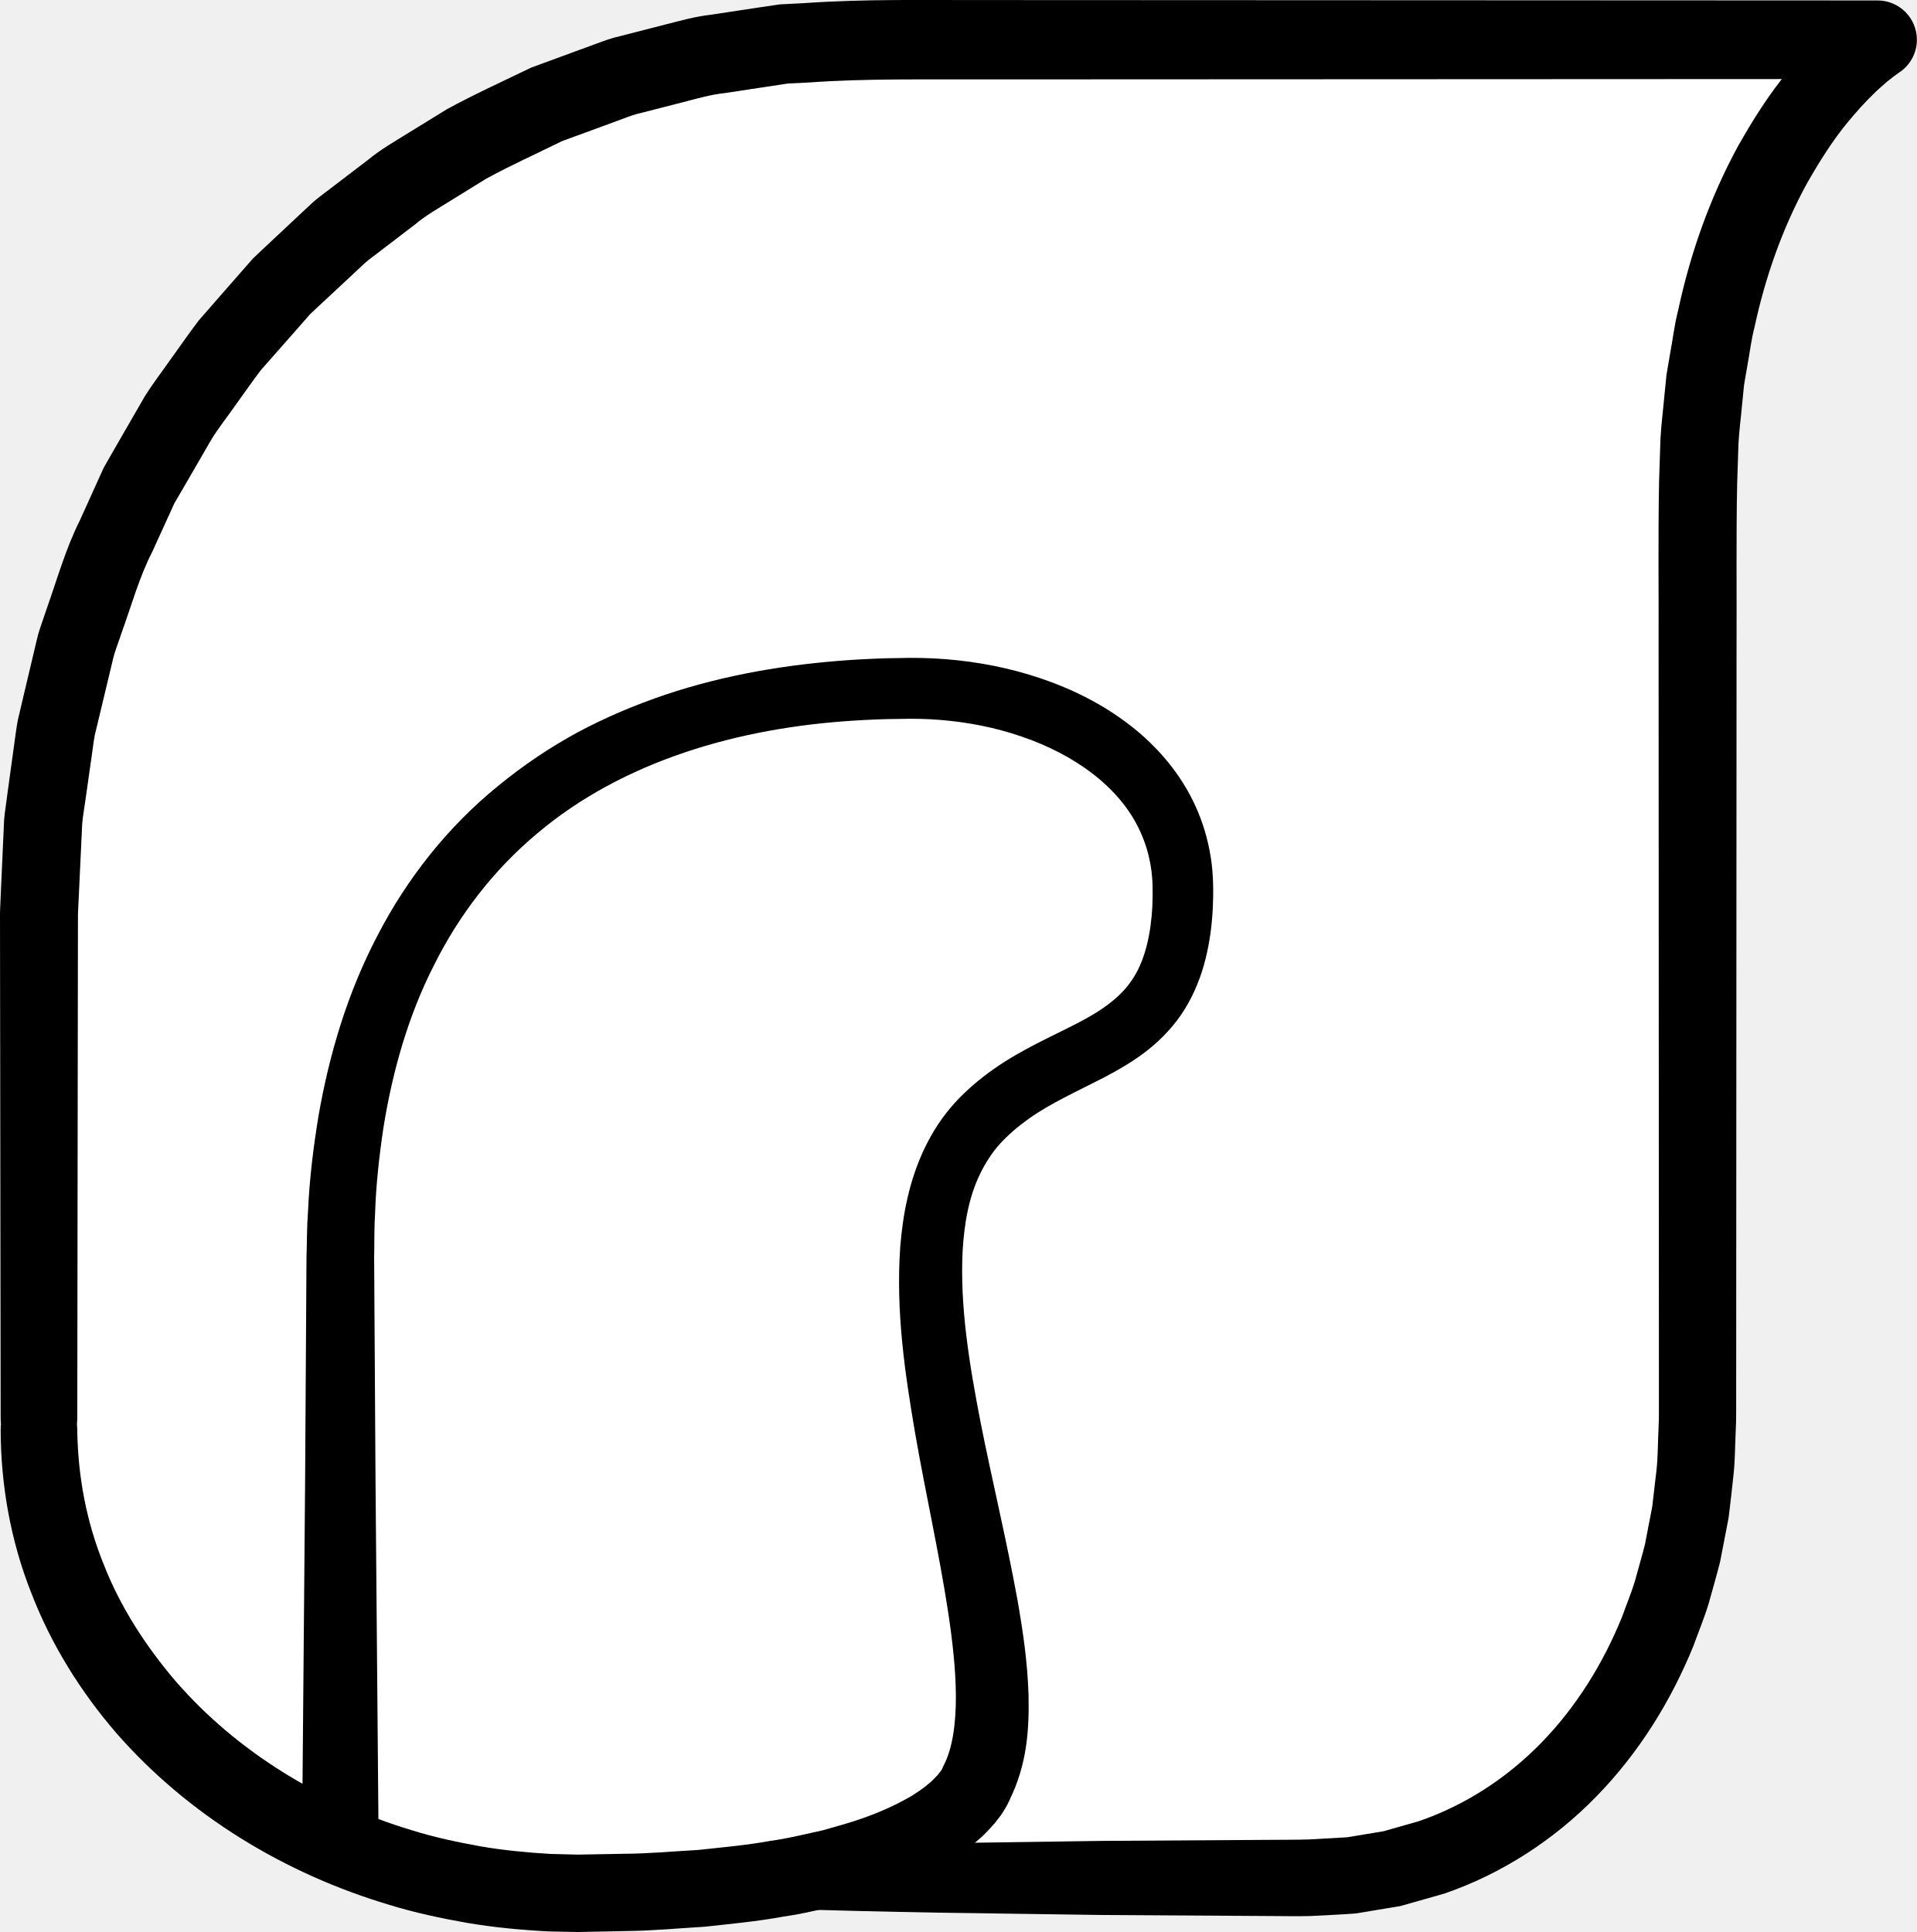
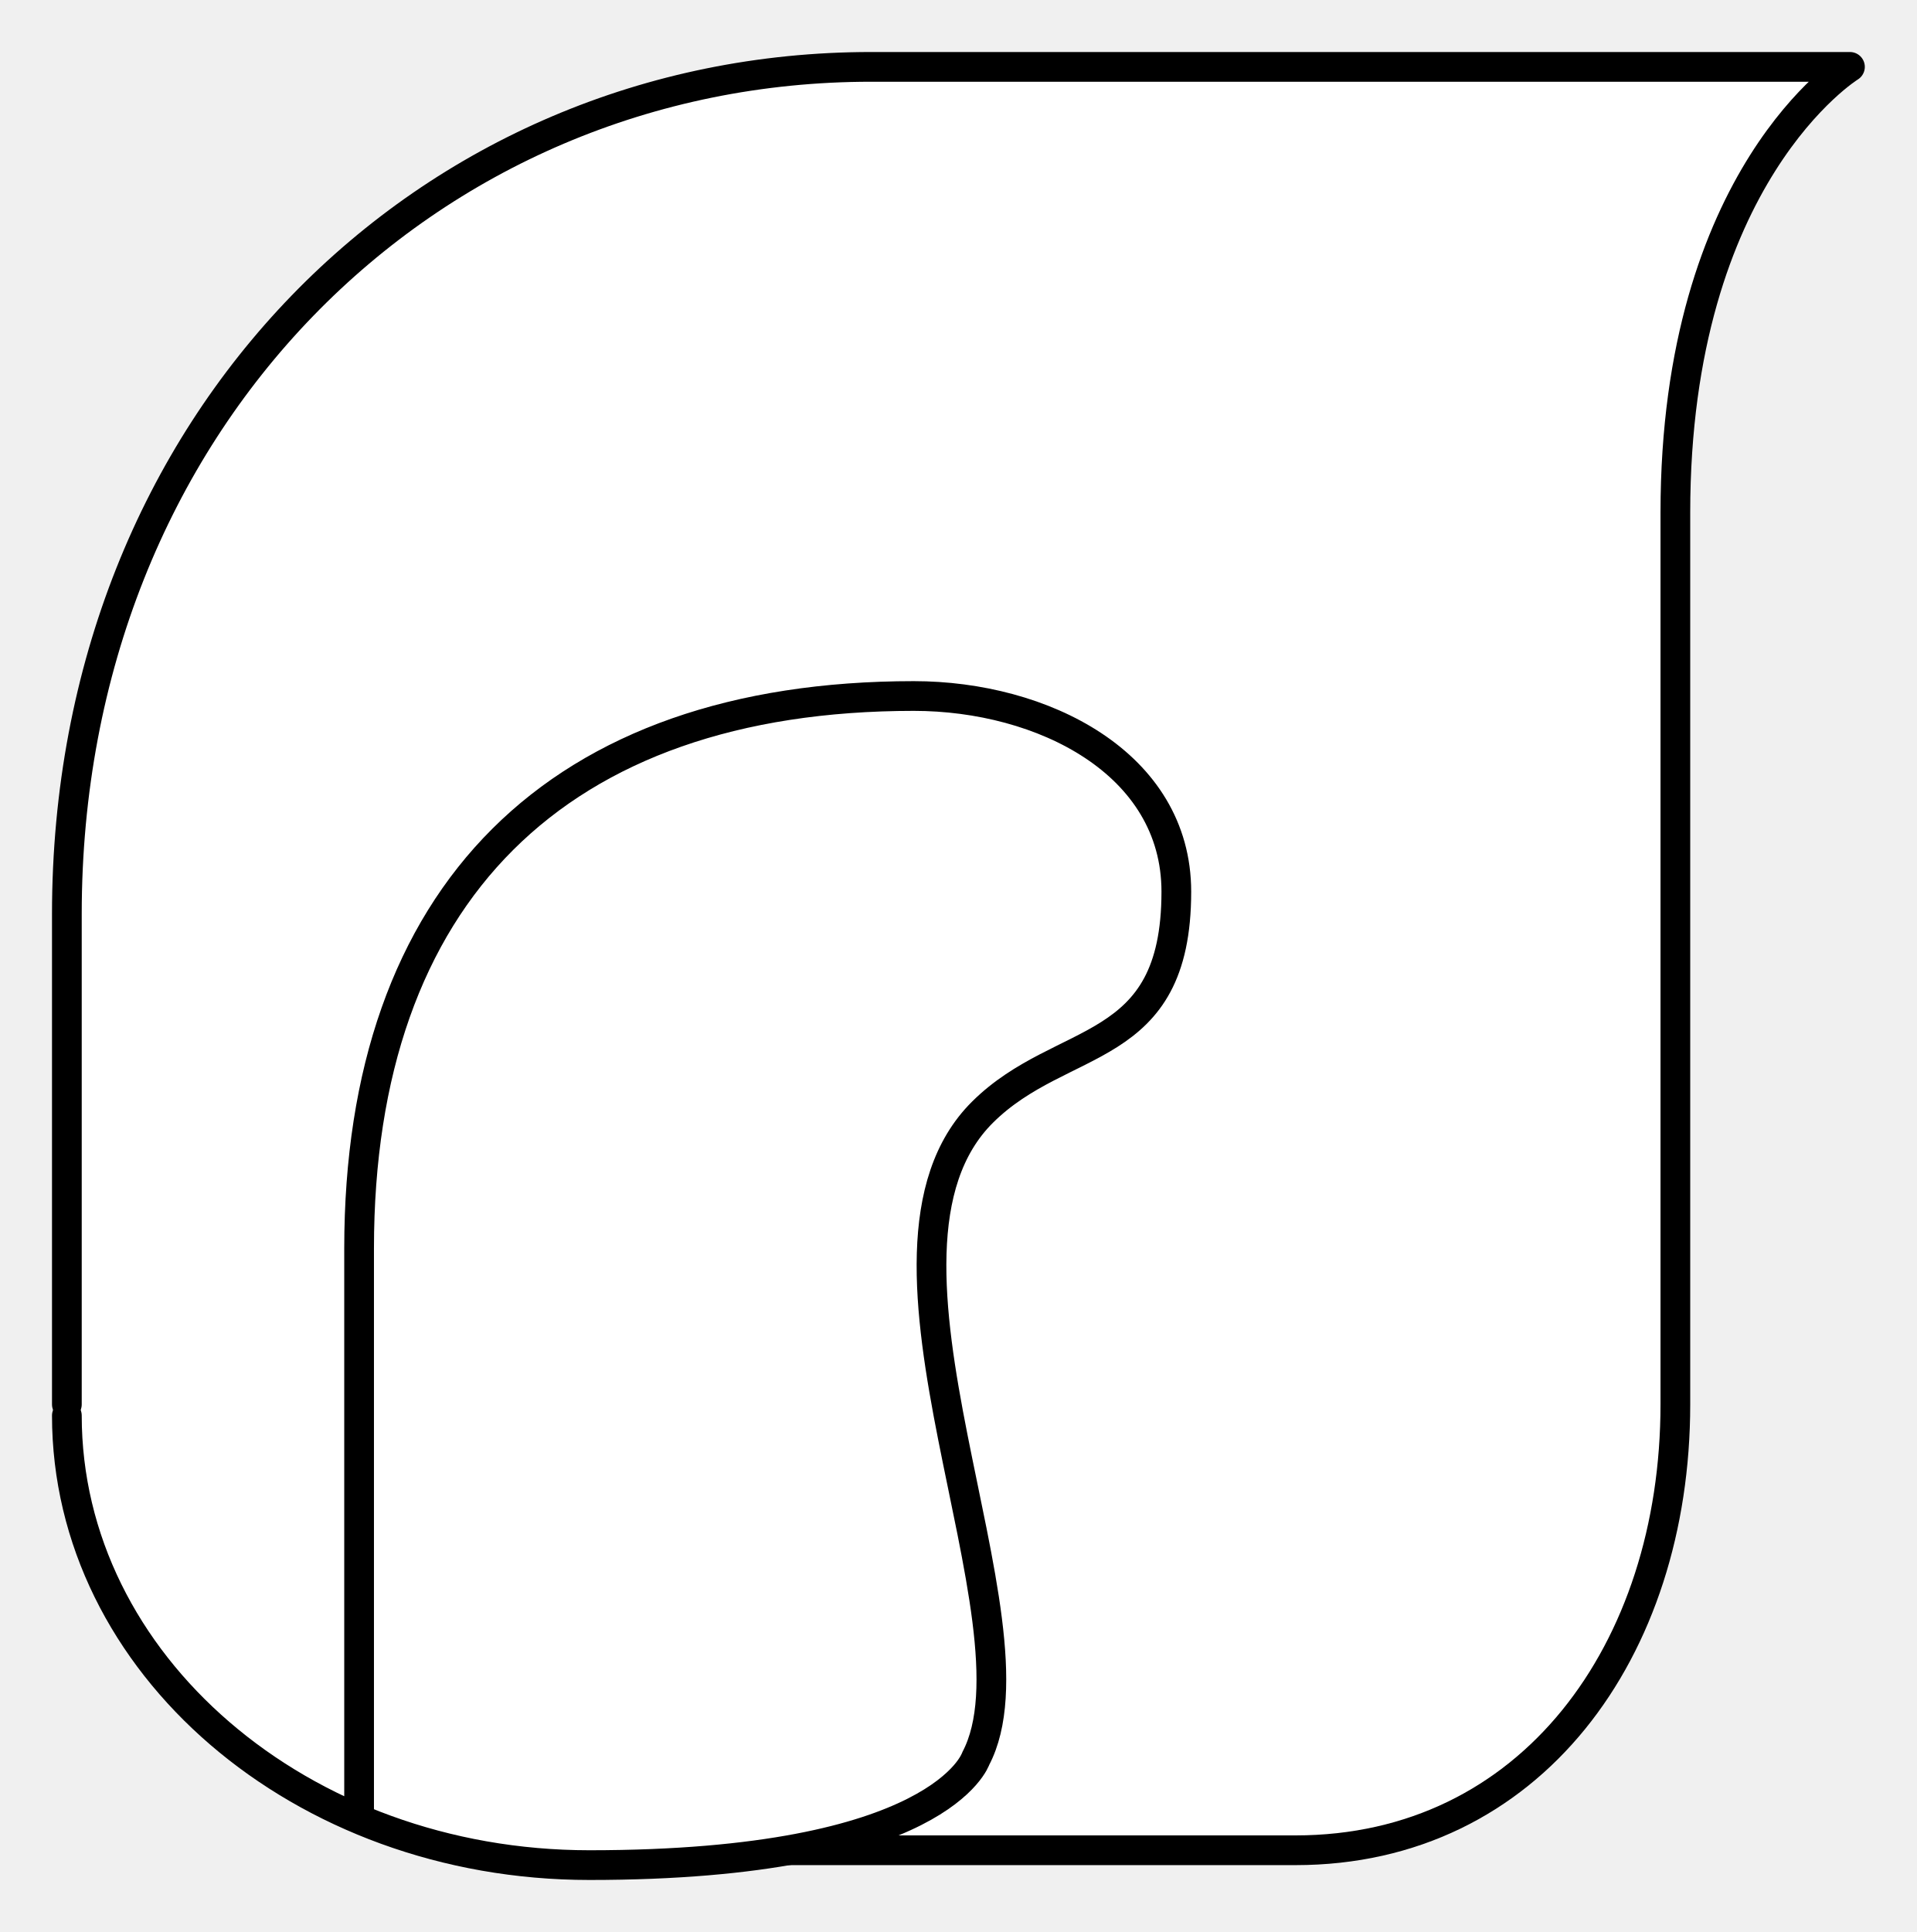
- <svg xmlns="http://www.w3.org/2000/svg" version="1.1" x="0px" y="0px" viewBox="0 0 125.105 126.121" style="enable-background:new 0 0 125.105 126.121;" xml:space="preserve">
-   <g id="suli">
-     <g id="suli_2_">
-       <circle style="fill:#FFFFFF;" cx="33.081" cy="92.285" r="29.767" />
-       <g>
-         <path style="fill:#FFFFFF;" d="M2.544,92.595V59.593c0-33.137,24.233-56.998,54.125-56.998l27.063,0h38.812     c0,0-11.75,7.25-11.75,30l-0.001,60c0,16.569-9.749,30-25.562,30H50.544" />
-         <path d="M0.044,92.595L0.013,69.282l-0.008-5.828L0.001,60.54L0,59.812l0-0.182l0.009-0.299l0.016-0.364l0.065-1.456L0.22,54.6     c0.031-0.49,0.021-0.959,0.087-1.467l0.206-1.531l0.421-3.062c0.077-0.508,0.13-1.025,0.228-1.525l0.348-1.478l0.7-2.956     c0.126-0.49,0.215-0.99,0.372-1.472l0.489-1.44c0.678-1.911,1.223-3.872,2.139-5.693L6.466,31.2l0.316-0.693l0.379-0.661     l0.76-1.322l1.524-2.642c0.537-0.862,1.165-1.667,1.745-2.502c0.597-0.824,1.172-1.665,1.79-2.472l2.01-2.301l1.007-1.149     l0.504-0.574l0.554-0.526l2.23-2.091l1.117-1.043c0.379-0.34,0.802-0.629,1.201-0.945l2.431-1.855     c0.788-0.651,1.674-1.16,2.54-1.697l2.605-1.603c1.786-0.977,3.65-1.818,5.483-2.708l2.87-1.056l1.436-0.525     c0.477-0.18,0.956-0.355,1.455-0.464l2.961-0.76c0.987-0.251,1.969-0.531,2.983-0.645l3.02-0.457l1.51-0.223l1.523-0.078     c4.14-0.289,7.944-0.19,11.841-0.204l11.656,0.005l46.625,0.021c1.415,0.001,2.562,1.149,2.562,2.564     c0,0.893-0.457,1.678-1.15,2.137l-0.066,0.043c-0.139,0.09-0.505,0.374-0.772,0.592c-0.283,0.264-0.582,0.494-0.857,0.784     c-0.566,0.544-1.099,1.147-1.615,1.765c-1.034,1.242-1.906,2.641-2.721,4.071c-1.584,2.897-2.714,6.091-3.421,9.401     c-0.217,0.816-0.305,1.67-0.465,2.502l-0.214,1.257l-0.127,1.276c-0.076,0.852-0.192,1.698-0.237,2.555l-0.084,2.578     c-0.071,3.497-0.023,7.148-0.04,10.715l-0.021,43.039l-0.003,5.38l-0.001,1.345l-0.006,0.766l-0.025,0.672     c-0.048,0.912-0.035,1.756-0.133,2.725c-0.109,0.975-0.208,1.957-0.337,2.925l-0.545,2.821c-0.233,0.931-0.507,1.855-0.762,2.781     c-0.282,0.92-0.655,1.816-0.982,2.724c-1.458,3.58-3.549,6.968-6.311,9.801c-2.749,2.834-6.186,5.075-9.952,6.367l-2.863,0.813     l-2.922,0.483c-0.978,0.074-1.958,0.114-2.937,0.166c-0.949,0.028-1.808-0.002-2.716,0l-10.76-0.066l-10.76-0.152     c-3.587-0.063-7.173-0.15-10.76-0.268c-1.105-0.036-1.971-0.961-1.935-2.065c0.035-1.058,0.892-1.898,1.935-1.935     c3.587-0.117,7.173-0.205,10.76-0.268l10.76-0.152l10.76-0.066c0.885-0.011,1.82,0.002,2.663-0.03l2.433-0.138l2.386-0.396     l2.312-0.659c3.027-1.044,5.763-2.829,8.005-5.142c2.248-2.311,4.003-5.132,5.244-8.189c0.275-0.781,0.598-1.542,0.84-2.336     c0.216-0.803,0.454-1.6,0.658-2.407l0.473-2.462l0.282-2.419c0.09-0.814,0.081-1.769,0.127-2.647l0.025-0.672l0.002-0.579     l-0.001-1.345l-0.002-5.38l-0.019-43.039c0.014-3.606-0.038-7.129,0.031-10.804l0.09-2.799c0.049-0.933,0.172-1.867,0.255-2.801     l0.141-1.4L109,23.072c0.176-0.928,0.278-1.865,0.517-2.785c0.791-3.7,2.063-7.35,3.917-10.751     c0.954-1.686,1.988-3.341,3.248-4.862c0.63-0.76,1.288-1.502,2.013-2.202c0.345-0.36,0.751-0.688,1.128-1.03     c0.431-0.345,0.76-0.628,1.374-1.028l1.346,4.744L75.919,5.179L64.263,5.184c-3.872,0.013-7.844-0.066-11.461,0.201l-1.387,0.067     l-1.371,0.209l-2.742,0.416c-0.923,0.097-1.811,0.359-2.706,0.589l-2.685,0.688c-0.453,0.096-0.886,0.257-1.318,0.422     l-1.299,0.479l-2.601,0.953c-1.654,0.816-3.343,1.573-4.961,2.457l-2.355,1.456c-0.785,0.486-1.59,0.942-2.299,1.538l-2.2,1.683     c-0.361,0.287-0.747,0.545-1.089,0.854l-1.012,0.946l-2.028,1.888l-0.505,0.474l-0.457,0.521l-0.915,1.042l-1.834,2.08     c-0.563,0.733-1.084,1.499-1.629,2.246c-0.528,0.759-1.107,1.484-1.597,2.269l-1.391,2.405l-0.698,1.201l-0.35,0.6l-0.287,0.633     l-1.153,2.531c-0.849,1.654-1.34,3.457-1.97,5.202l-0.455,1.317c-0.145,0.441-0.225,0.902-0.342,1.351l-0.65,2.714L6.19,47.975     c-0.089,0.452-0.133,0.904-0.202,1.356l-0.386,2.71l-0.198,1.355c-0.064,0.453-0.057,0.961-0.089,1.44l-0.137,2.911l-0.069,1.455     l-0.017,0.364l-0.004,0.091l-0.002,0.045c0.005-0.22,0.001-0.035,0.002-0.072l0,0.182L5.086,60.54l-0.004,2.914l-0.008,5.828     L5.044,92.595c-0.002,1.381-1.123,2.499-2.503,2.497C1.16,95.09,0.042,93.975,0.044,92.595z" />
-       </g>
-       <g>
-         <path style="fill:#FFFFFF;" d="M22.21,120.428V82.095c0-23.833,13.333-37.167,37.333-37.167c8.652,0,17.666,4.514,17.666,13.166     c0,11.167-7.666,9.501-13.041,14.834c-9.558,9.484,4.375,34.333-0.458,43.499c0,0-2.333,7.168-26,7.168     c-19.422,0-35.167-13.543-35.167-30.25" />
-         <path d="M19.71,120.428l0.202-23.615l0.073-11.808l0.019-2.991c0.034-0.999,0.021-1.93,0.101-2.995     c0.095-2.089,0.344-4.094,0.676-6.135c0.702-4.051,1.899-8.083,3.851-11.8c1.917-3.724,4.594-7.11,7.864-9.769     c1.628-1.334,3.374-2.517,5.215-3.515c1.846-0.985,3.771-1.796,5.734-2.457c3.934-1.318,8.016-1.985,12.076-2.261     c1.016-0.062,2.032-0.116,3.047-0.121c1.006-0.031,2.049-0.018,3.138,0.069c2.116,0.168,4.219,0.573,6.256,1.267     c2.034,0.691,4.01,1.674,5.779,3.041c1.763,1.359,3.313,3.15,4.279,5.28c0.484,1.06,0.819,2.191,0.997,3.334     c0.187,1.113,0.18,2.375,0.136,3.312c-0.058,1.147-0.197,2.21-0.474,3.335c-0.277,1.111-0.715,2.239-1.359,3.282     c-0.641,1.046-1.509,1.953-2.426,2.68c-0.923,0.723-1.885,1.273-2.806,1.759c-1.844,0.952-3.54,1.706-4.942,2.71     c-0.711,0.505-1.325,1.025-1.918,1.676c-0.457,0.509-0.936,1.232-1.272,1.946c-0.714,1.459-1.024,3.196-1.129,4.983     c-0.188,3.604,0.43,7.407,1.166,11.193c0.751,3.802,1.686,7.623,2.41,11.608c0.351,1.997,0.656,4.036,0.724,6.198     c0.042,2.144-0.055,4.506-1.269,6.924l0.161-0.38l-0.101,0.268l-0.07,0.152l-0.136,0.272c-0.09,0.165-0.173,0.289-0.263,0.434     c-0.179,0.293-0.358,0.488-0.544,0.732c-0.373,0.423-0.755,0.833-1.153,1.153c-0.393,0.354-0.798,0.65-1.207,0.923     c-0.406,0.3-0.822,0.527-1.238,0.763c-1.667,0.923-3.369,1.597-5.077,2.085l-1.282,0.369c-0.427,0.109-0.855,0.194-1.283,0.292     c-0.856,0.198-1.711,0.38-2.565,0.5c-1.711,0.314-3.414,0.469-5.119,0.657c-1.698,0.1-3.403,0.263-5.094,0.279l-2.539,0.052     l-0.635,0.013l-0.675-0.013l-1.244-0.027c-1.825-0.096-3.553-0.259-5.29-0.553c-1.73-0.306-3.455-0.67-5.138-1.193     c-6.739-2.014-13.043-5.796-17.767-11.193c-2.337-2.708-4.272-5.805-5.568-9.184c-1.33-3.363-1.979-6.998-1.987-10.614     c-0.003-1.381,1.114-2.502,2.494-2.505c1.372-0.003,2.488,1.099,2.505,2.467l0,0.038c0.037,2.993,0.589,5.976,1.717,8.756     c1.088,2.797,2.751,5.361,4.718,7.665c3.991,4.589,9.445,7.917,15.353,9.698c1.474,0.466,2.991,0.786,4.514,1.062     c1.523,0.266,3.092,0.409,4.567,0.498l1.235,0.031l0.565,0.014l0.605-0.011l2.42-0.043c1.617-0.009,3.208-0.161,4.81-0.248     c1.582-0.172,3.174-0.31,4.718-0.592c0.785-0.107,1.546-0.269,2.303-0.441l1.136-0.253l1.101-0.315     c1.47-0.411,2.872-0.943,4.105-1.603c0.306-0.167,0.621-0.327,0.88-0.52c0.283-0.18,0.55-0.366,0.772-0.566     c0.255-0.189,0.432-0.396,0.614-0.581c0.061-0.087,0.172-0.193,0.202-0.257l0.064-0.092l0.004-0.005     c-0.002,0.006,0.01-0.015-0.002,0.013c-0.017,0.04-0.032,0.082-0.044,0.124l0.161-0.381c0.609-1.11,0.832-2.813,0.824-4.573     c-0.007-1.775-0.228-3.649-0.512-5.534c-0.577-3.781-1.449-7.628-2.136-11.564c-0.671-3.941-1.284-7.99-0.981-12.263     c0.172-2.126,0.594-4.335,1.598-6.432c0.518-1.058,1.115-2.006,1.978-2.958c0.735-0.803,1.63-1.563,2.528-2.189     c1.817-1.278,3.751-2.109,5.399-2.962c1.661-0.851,2.953-1.758,3.727-3.018c0.789-1.239,1.137-2.964,1.222-4.656     c0.039-1.027,0.031-1.743-0.1-2.575c-0.127-0.8-0.36-1.572-0.696-2.301c-1.334-2.945-4.38-5.051-7.741-6.192     c-1.688-0.583-3.479-0.935-5.284-1.083c-0.872-0.073-1.799-0.093-2.76-0.065c-0.954,0.002-1.903,0.05-2.851,0.105     c-3.788,0.237-7.536,0.882-11.068,2.074c-3.53,1.186-6.849,2.925-9.645,5.294c-2.812,2.346-5.085,5.291-6.73,8.583     c-1.675,3.28-2.709,6.9-3.304,10.602c-0.278,1.846-0.489,3.757-0.549,5.601c-0.063,0.899-0.04,1.938-0.062,2.906l0.018,2.912     l0.073,11.808l0.202,23.615c0.012,1.381-1.098,2.51-2.479,2.521c-1.381,0.012-2.51-1.098-2.521-2.479     C19.71,120.461,19.71,120.438,19.71,120.428z" />
-       </g>
-     </g>
+ <svg xmlns="http://www.w3.org/2000/svg" viewBox="-2 -2 129 130">
+   <g id="suli" fill="#FFF">
+     <circle cx="33.037" cy="92.19" r="29.767" />
+     <path d="M2.5 92.5V59.498C2.5 26.36 26.733 2.5 56.625 2.5H122.5s-11.75 7.25-11.75 30v60c0 16.57-9.75 30-25.563 30H50.5" stroke="#000" stroke-width="5" stroke-linecap="round" stroke-linejoin="round" stroke-miterlimit="10" />
+     <path d="M22.167 120.333V82c0-23.833 13.333-37.167 37.333-37.167 8.652 0 17.666 4.514 17.666 13.166 0 11.166-7.666 9.5-13.04 14.833-9.56 9.484 4.374 34.333-.46 43.5 0 0-2.332 7.167-26 7.167-19.42 0-35.166-13.543-35.166-30.25" stroke="#000" stroke-width="5" stroke-linecap="round" stroke-linejoin="round" stroke-miterlimit="10" />
  </g>
-   <g id="Layer_1">
- </g>
+   <style>path{stroke-width:2;vector-effect:non-scaling-stroke}</style>
</svg>
